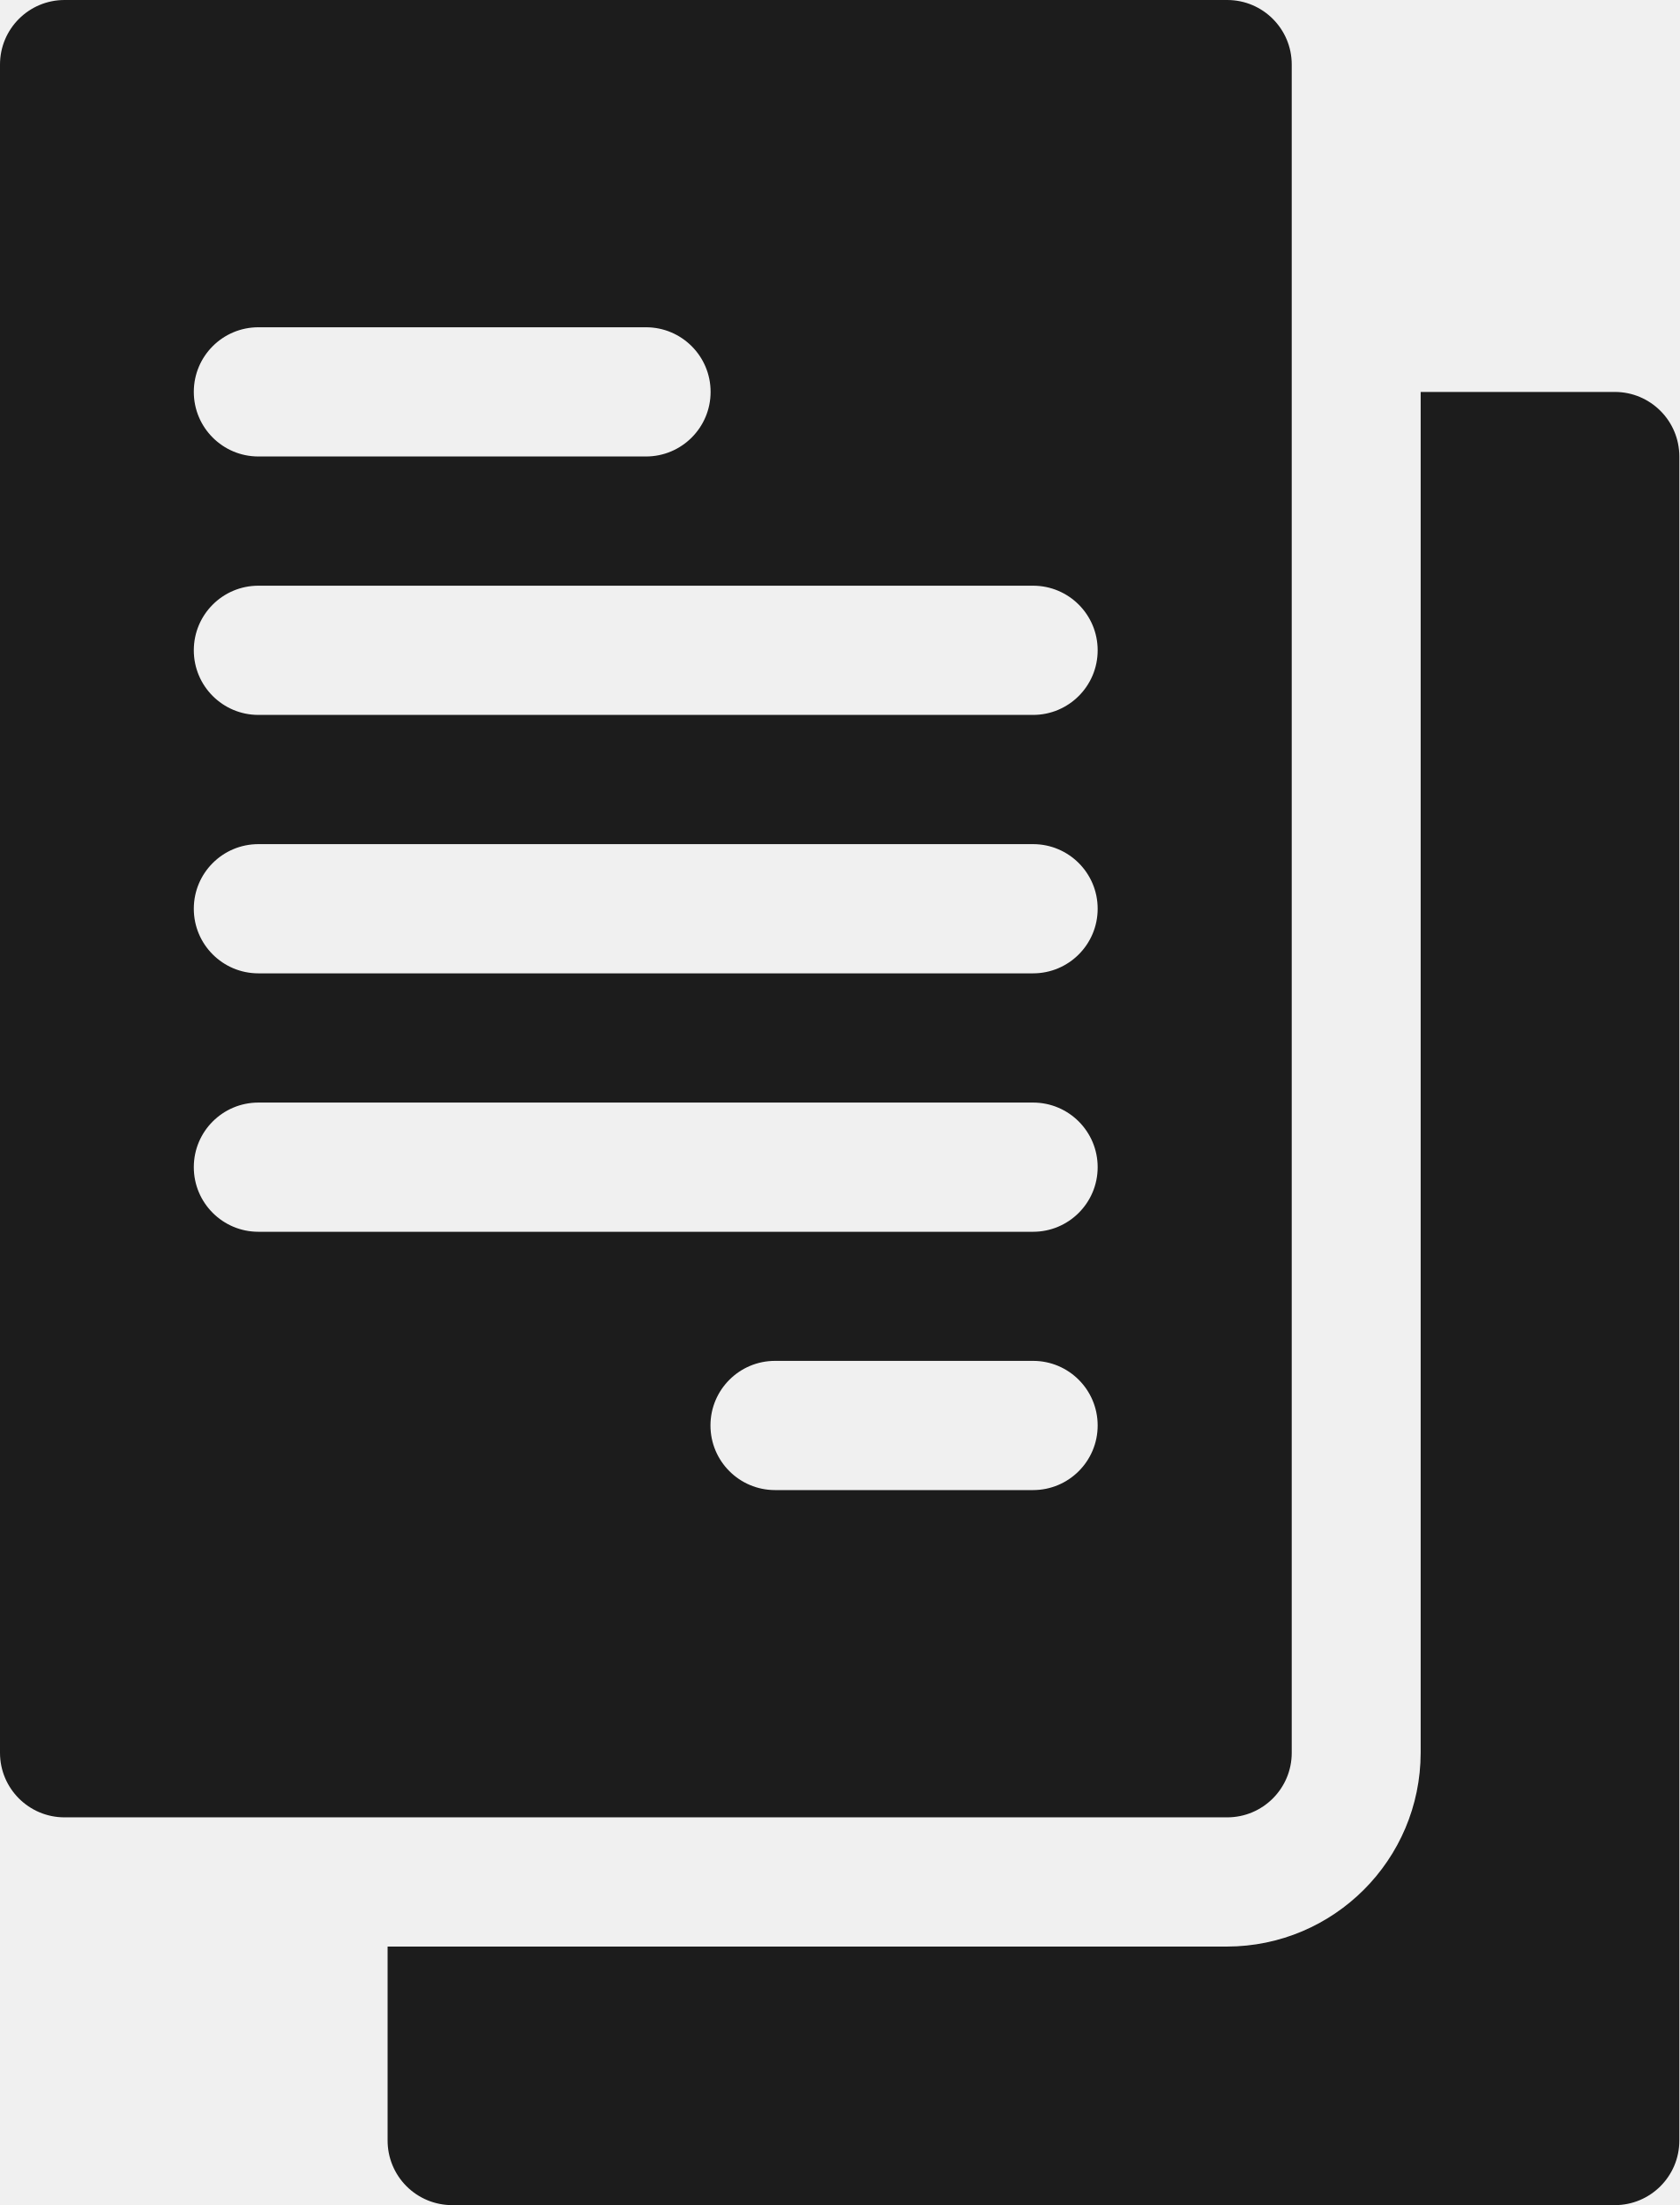
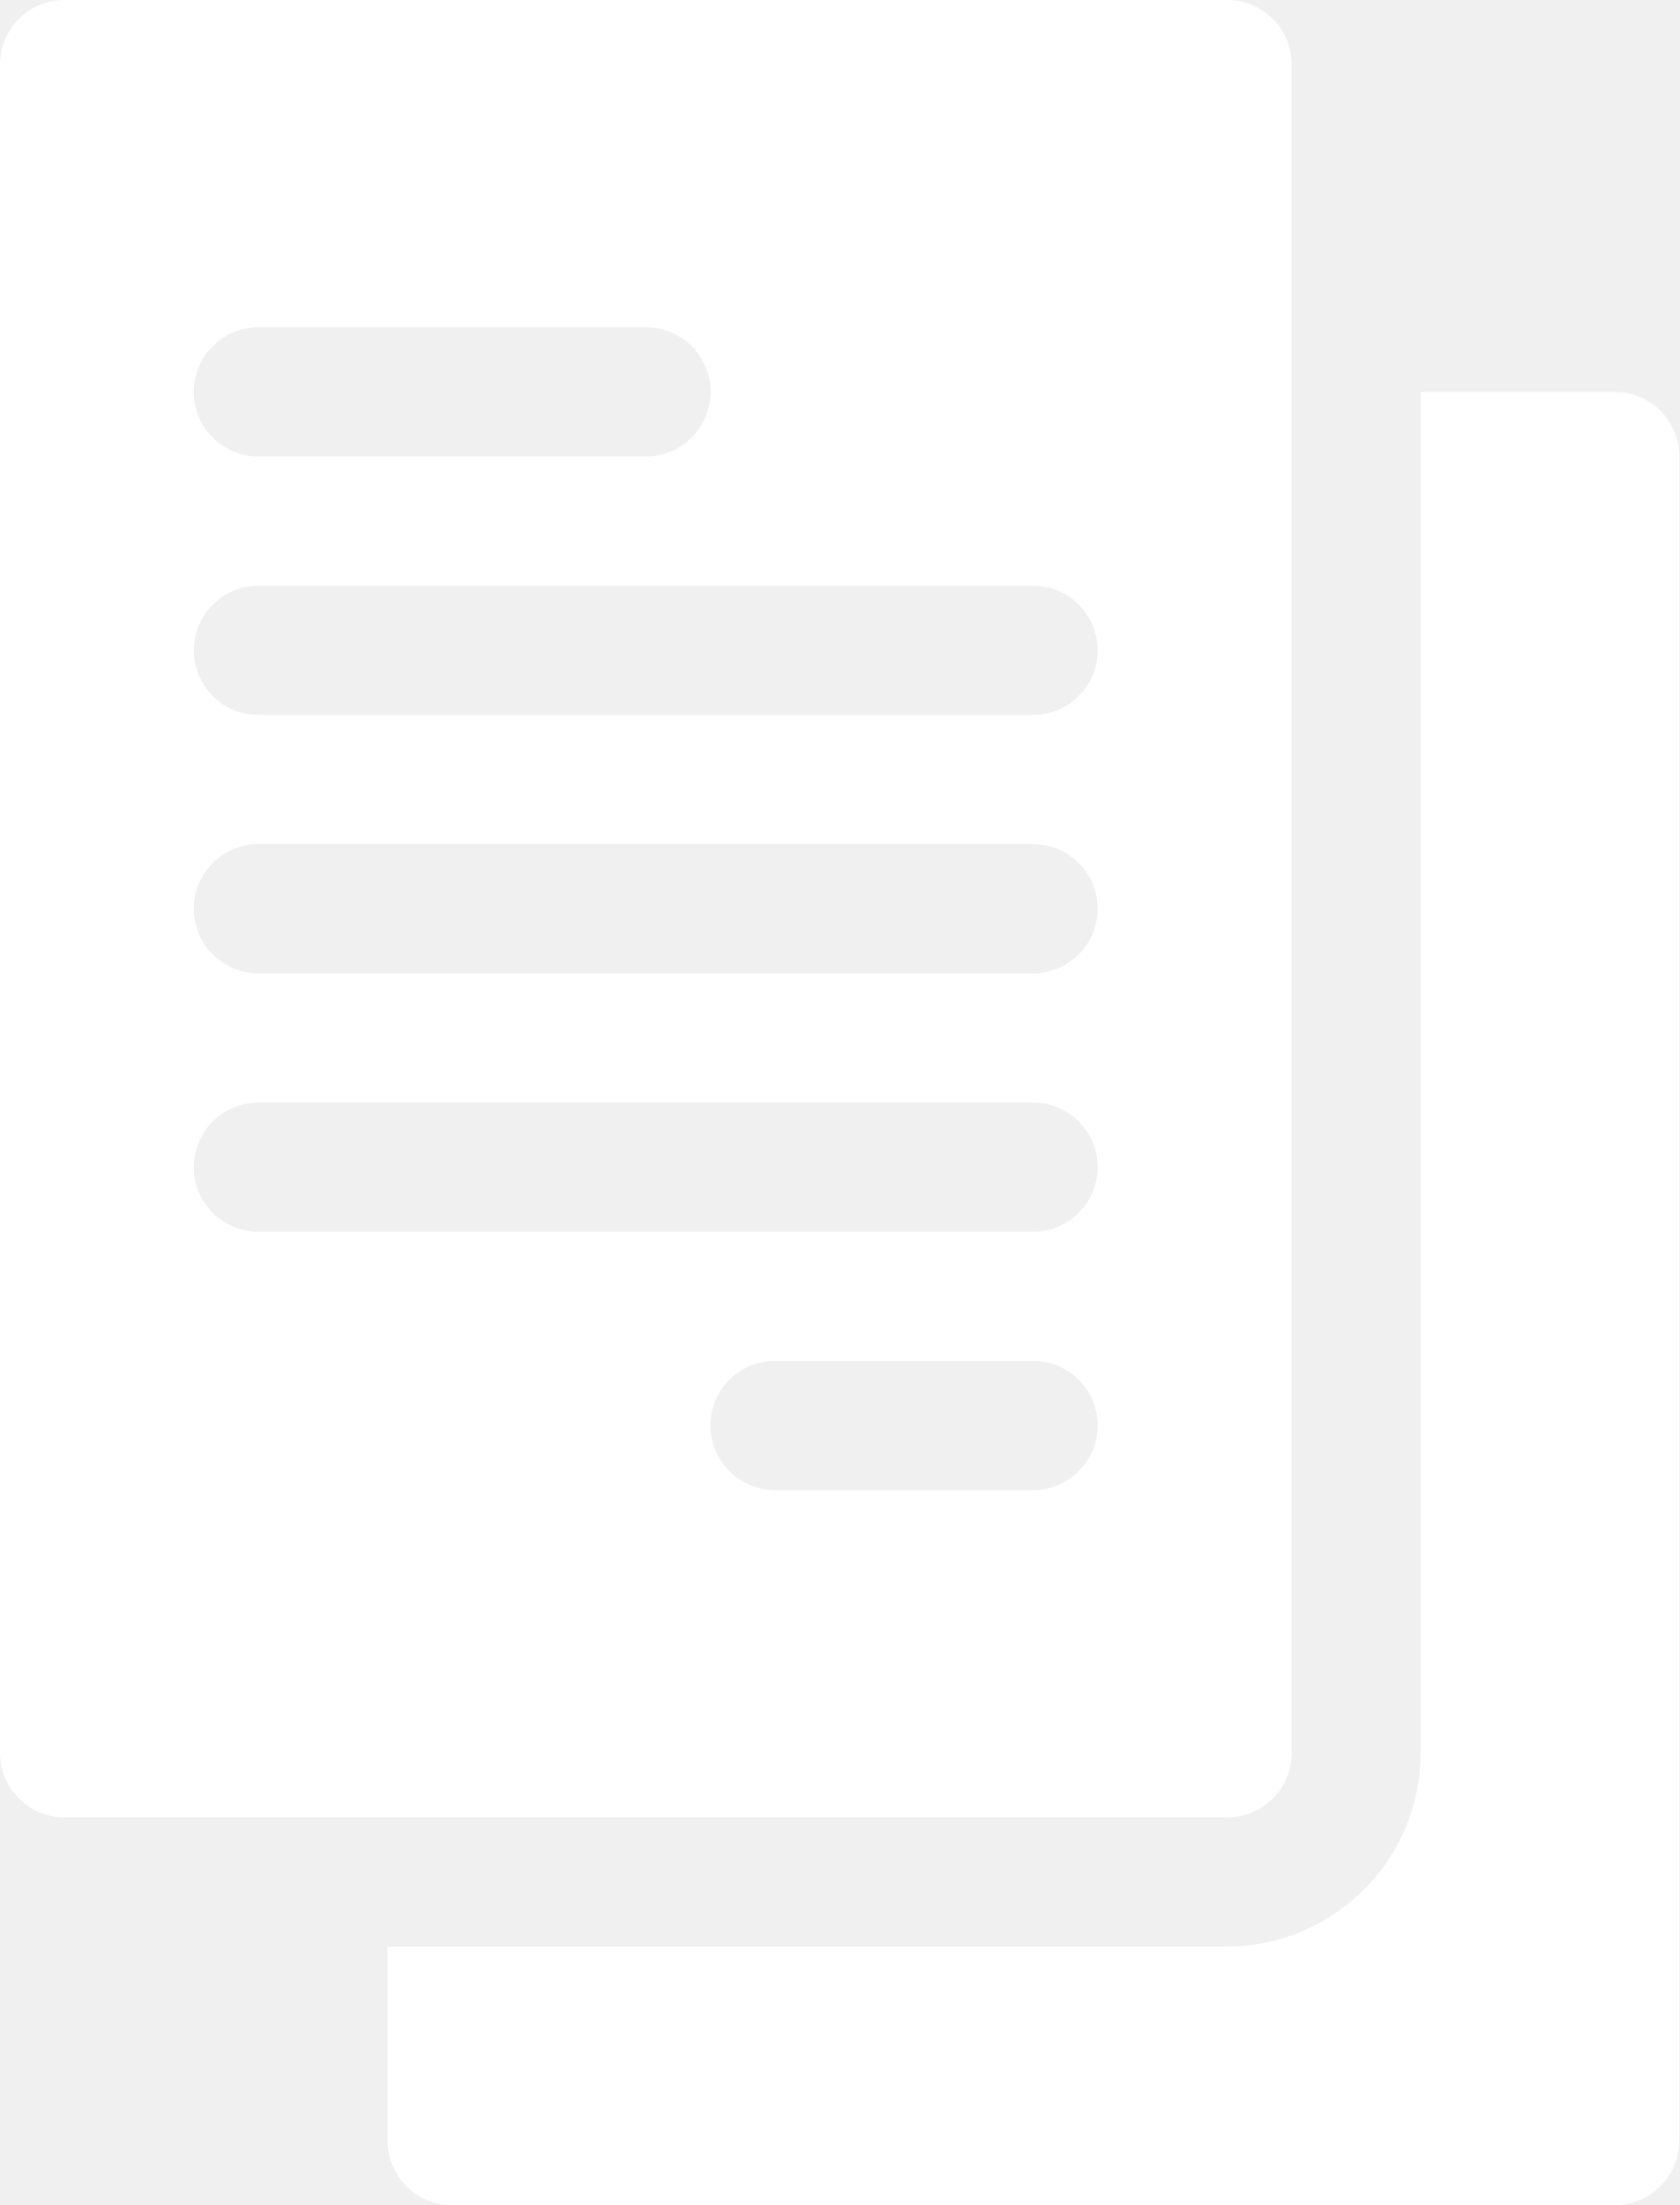
<svg xmlns="http://www.w3.org/2000/svg" width="12.518" height="16.433" viewBox="0 0 12.518 16.433">
  <g id="report_2_" data-name="report (2)" transform="translate(-61)">
-     <path id="Path_853" data-name="Path 853" d="M61,.481V13.063a.481.481,0,0,0,.481.481h8.666a.481.481,0,0,0,.481-.481V.481A.481.481,0,0,0,70.147,0H61.481A.481.481,0,0,0,61,.481Zm7.7,10.624H66.777a.481.481,0,1,1,0-.963H68.7a.481.481,0,0,1,0,.963ZM62.926,2.439h2.889a.481.481,0,0,1,0,.963H62.926a.481.481,0,0,1,0-.963Zm0,1.926H68.7a.481.481,0,0,1,0,.963H62.926a.481.481,0,0,1,0-.963Zm0,1.926H68.7a.481.481,0,0,1,0,.963H62.926a.481.481,0,0,1,0-.963Zm0,1.926H68.7a.481.481,0,0,1,0,.963H62.926a.481.481,0,0,1,0-.963Z" transform="translate(0)" fill="#1c1c1c" />
-     <path id="Path_854" data-name="Path 854" d="M151.481,104.513h8.666a.481.481,0,0,0,.481-.481V91.481a.481.481,0,0,0-.481-.481H158.7v10.142a1.446,1.446,0,0,1-1.444,1.444H151v1.444A.481.481,0,0,0,151.481,104.513Z" transform="translate(-87.111 -88.079)" fill="#1c1c1c" />
+     <path id="Path_853" data-name="Path 853" d="M61,.481V13.063a.481.481,0,0,0,.481.481h8.666a.481.481,0,0,0,.481-.481V.481A.481.481,0,0,0,70.147,0H61.481A.481.481,0,0,0,61,.481Zm7.7,10.624H66.777a.481.481,0,1,1,0-.963H68.7a.481.481,0,0,1,0,.963ZM62.926,2.439h2.889a.481.481,0,0,1,0,.963H62.926a.481.481,0,0,1,0-.963Zm0,1.926H68.7a.481.481,0,0,1,0,.963H62.926a.481.481,0,0,1,0-.963Zm0,1.926H68.7a.481.481,0,0,1,0,.963H62.926a.481.481,0,0,1,0-.963Zm0,1.926H68.7a.481.481,0,0,1,0,.963H62.926a.481.481,0,0,1,0-.963Z" transform="translate(0)" fill="#ffffff" />
+     <path id="Path_854" data-name="Path 854" d="M151.481,104.513h8.666a.481.481,0,0,0,.481-.481V91.481a.481.481,0,0,0-.481-.481H158.7v10.142a1.446,1.446,0,0,1-1.444,1.444H151v1.444A.481.481,0,0,0,151.481,104.513Z" transform="translate(-87.111 -88.079)" fill="#ffffff" />
  </g>
</svg>
